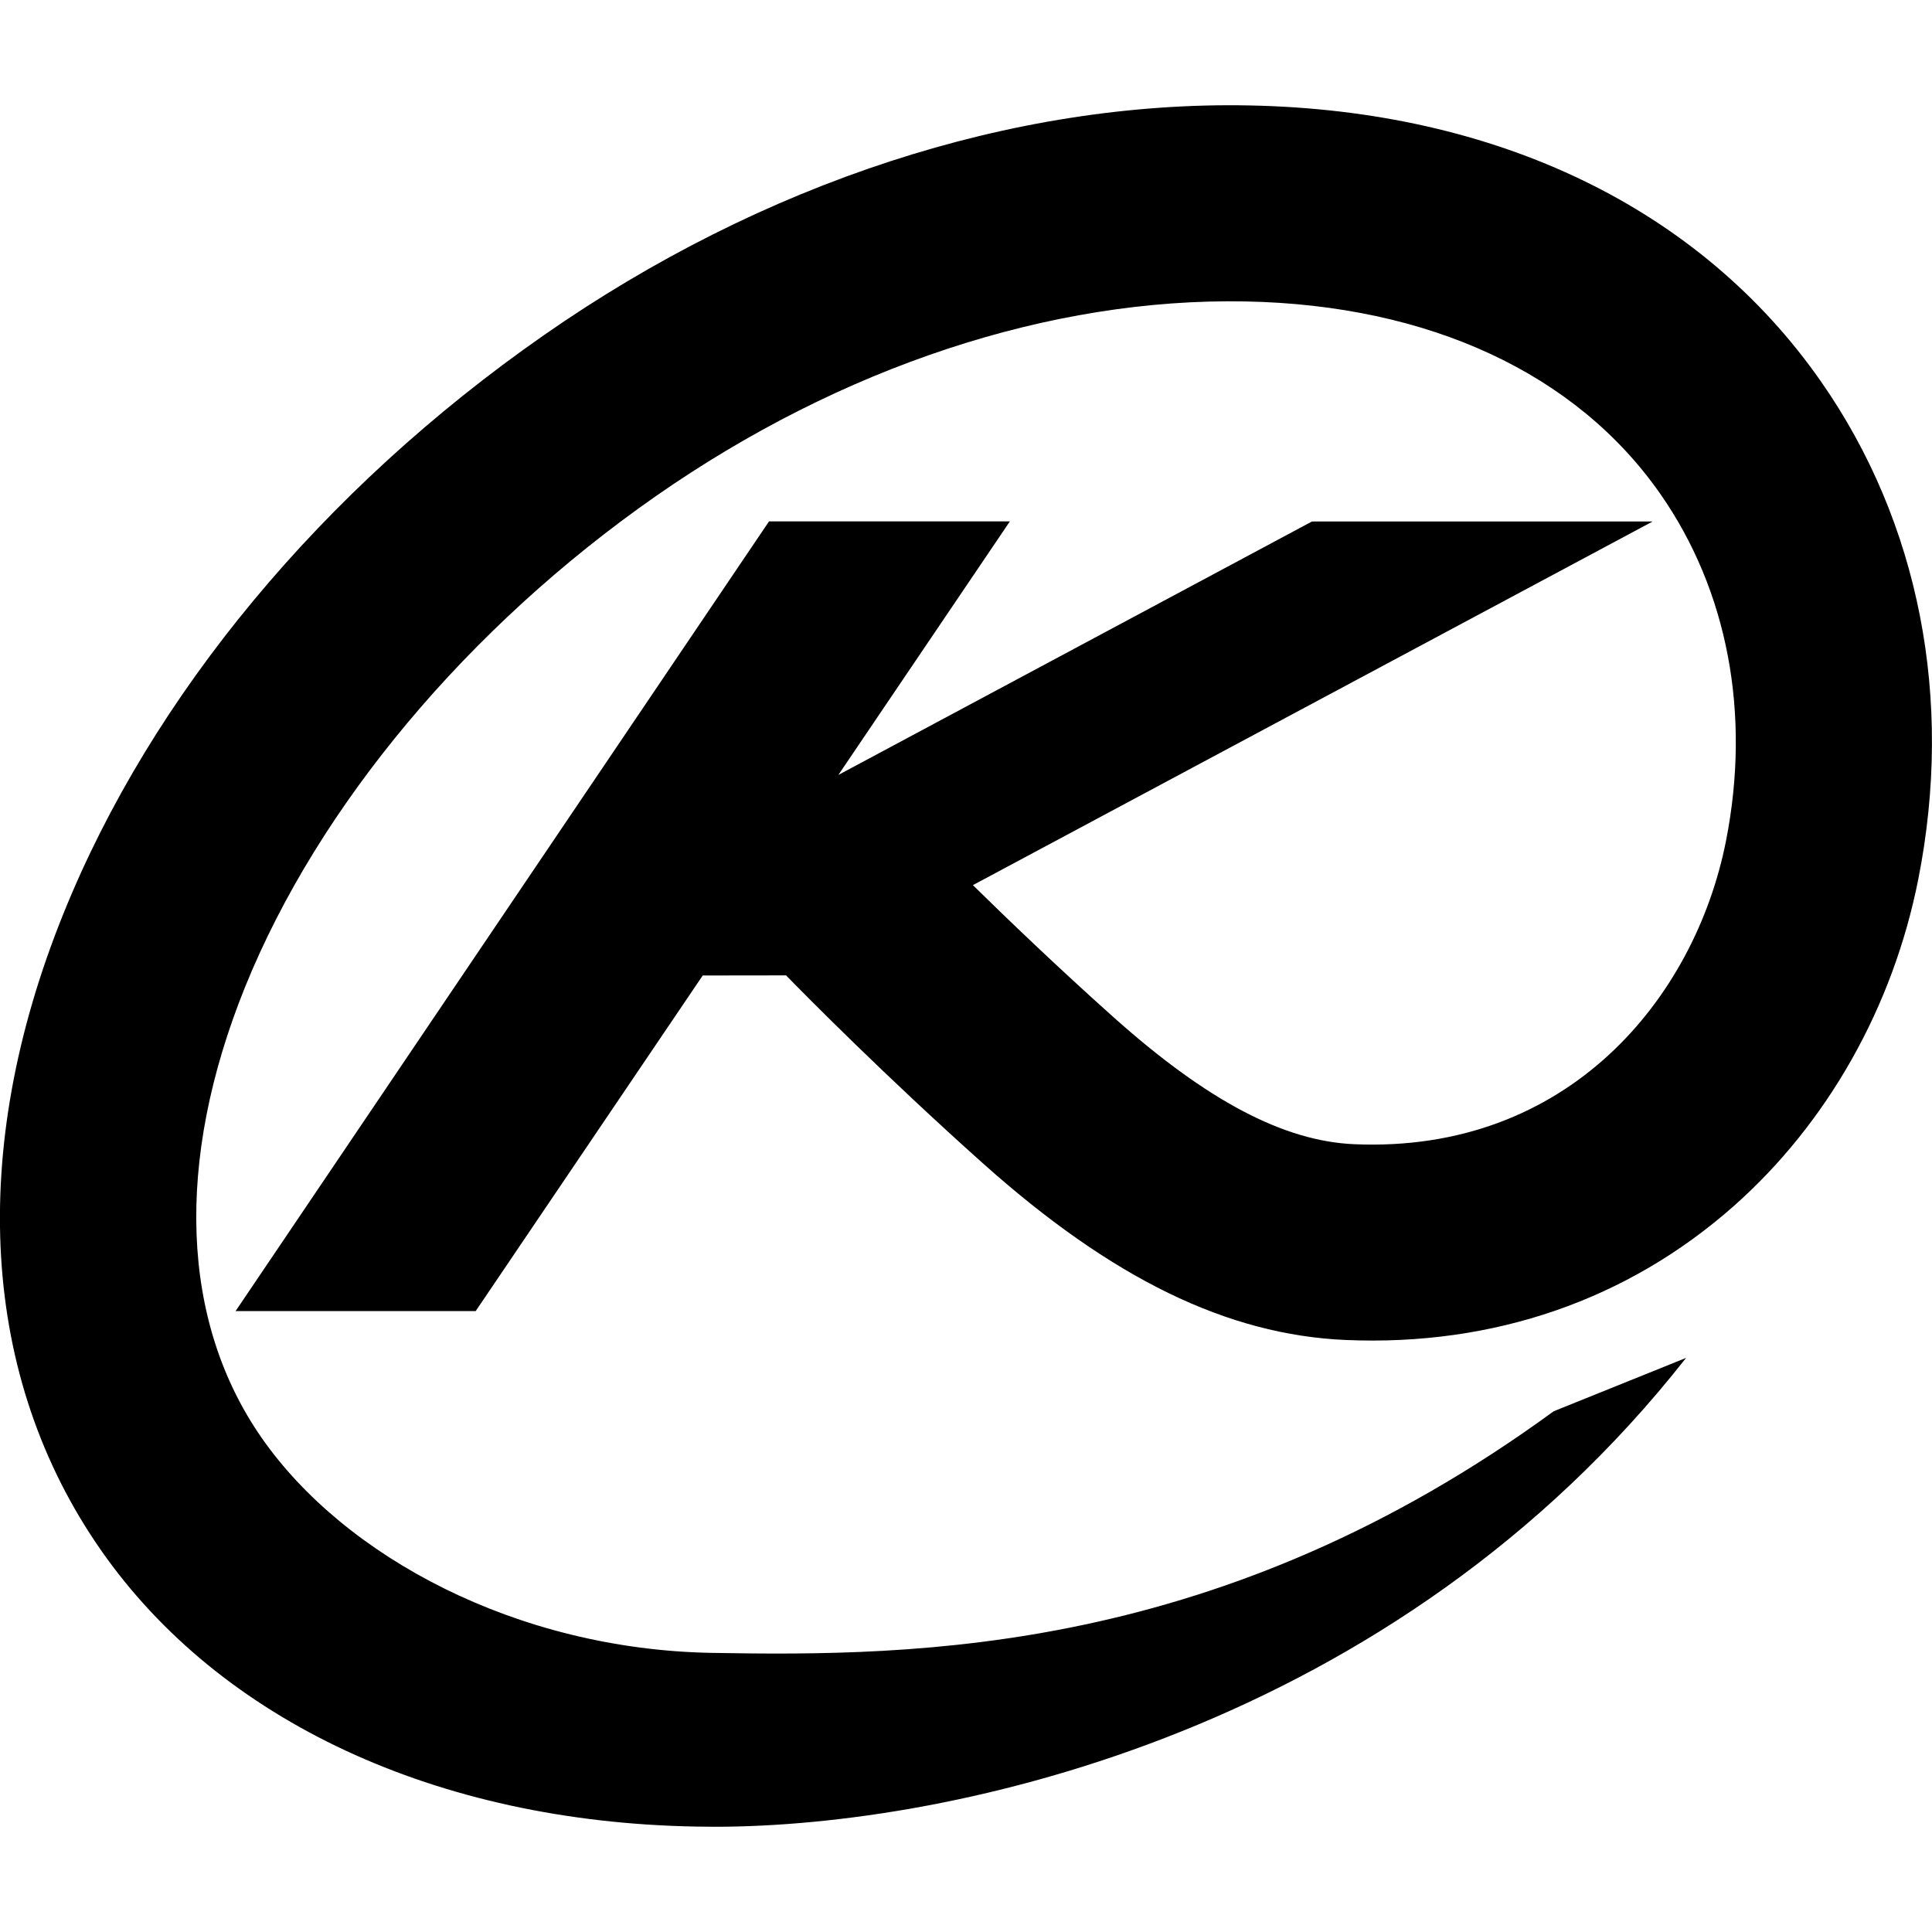
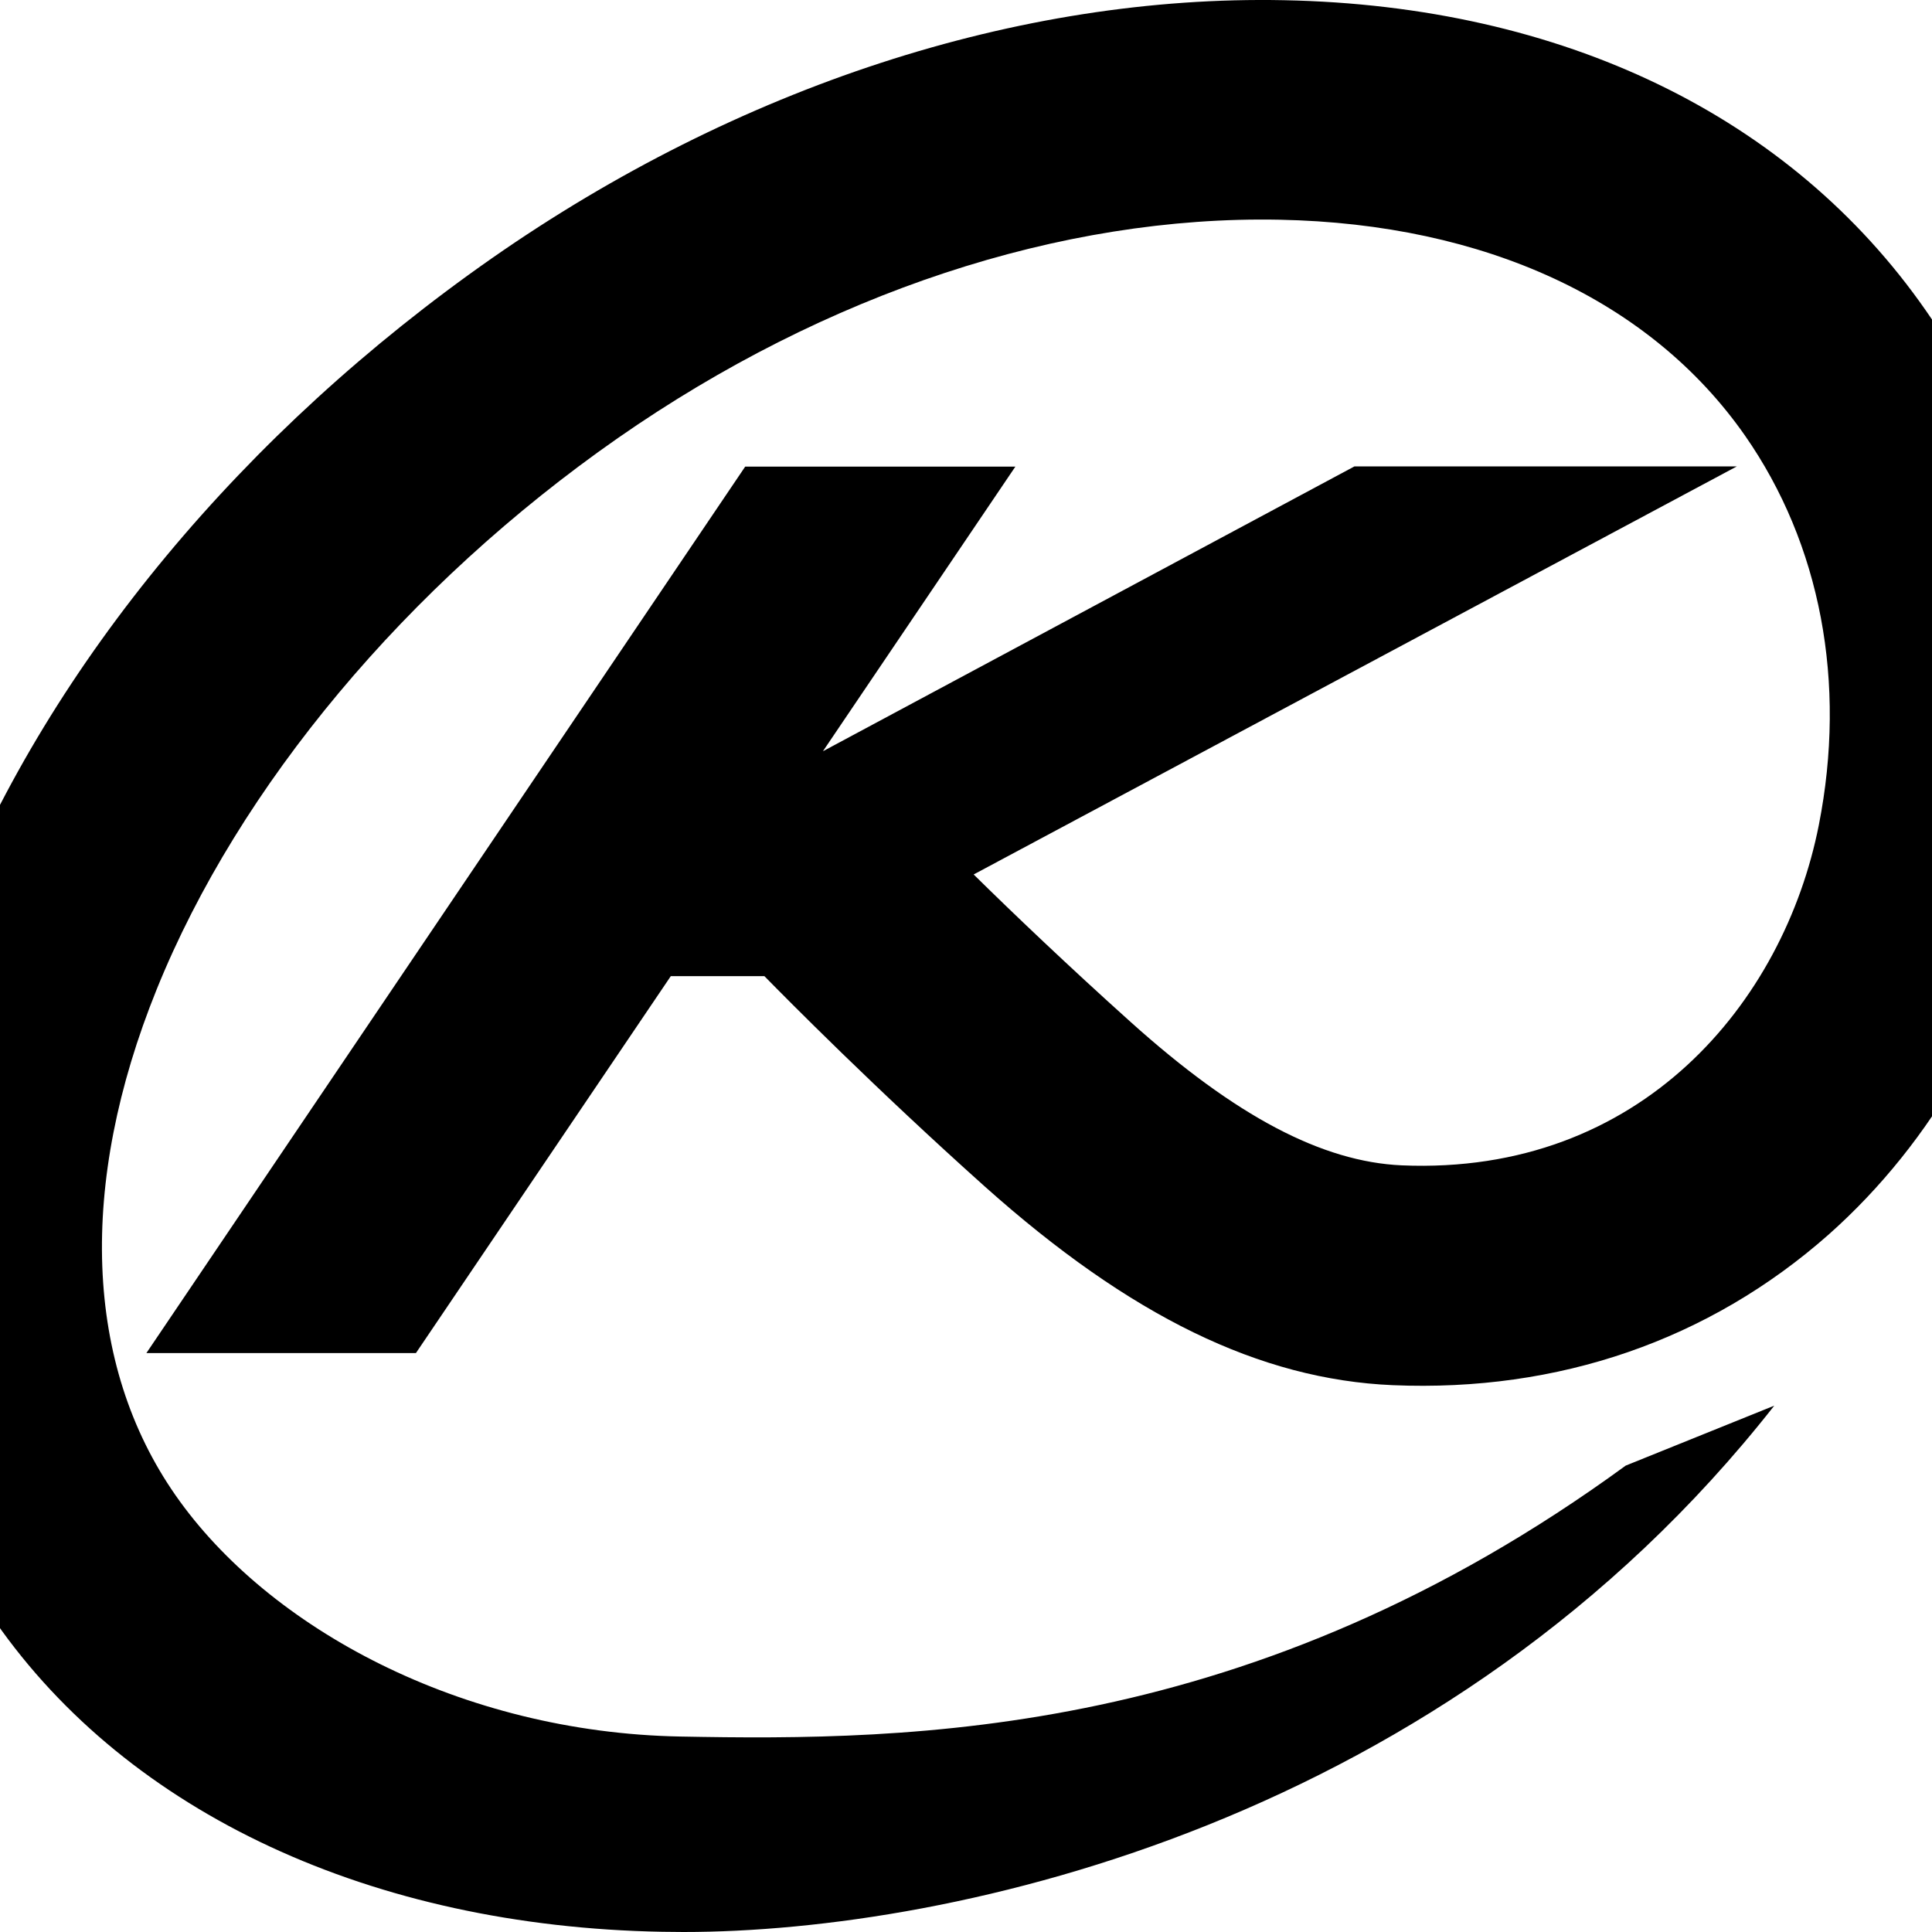
<svg xmlns="http://www.w3.org/2000/svg" version="1.1" id="Layer_1" x="0px" y="0px" viewBox="0 0 1792 1792" enable-background="new 0 0 1792 1792" xml:space="preserve">
-   <path d="M1689.2,354.1C1577.1,193.3,1388.8,102.3,1159,97.8C940,93.4,707.5,169.3,504.3,311C298.8,454.3,140.6,644.8,58.8,847.5  c-89.1,220.7-76.7,430.4,34.9,590.4c110.5,158.5,311.4,251.9,551.1,256.3c5.9,0.1,11.8,0.2,17.7,0.2c223.8,0,631.2-90.9,901.4-434.9  l-122.8,49.5c-308.2,225.1-589.8,227.5-781.2,224.1c-180.8-3.3-340.3-89.1-417.1-199.3c-75.3-108-80.8-256.5-15.5-418.3  C295.2,747.7,434,581.8,608.3,460.2c172-119.9,366.3-184.1,547.1-180.6c170,3.3,306.6,66.7,384.6,178.5  c62.6,89.7,84.2,204.1,60.9,322c-28.9,146.1-146.7,289.7-344.7,281.2c-65.6-2.8-136.8-40.4-223.8-118.2  c-51.8-46.3-97.8-90.5-130-122.1l630.5-337.3h-316L777.6,718.8l159.1-235.2H713.3l-494.8,732.5h222.7l210.6-311.3l77.3-0.1  c18.6,19.1,91.1,92.5,182.1,173.9c120.1,107.4,227.3,159.6,337.2,164.3c137.1,5.8,261.5-37.2,359.9-124.4  c86.9-77,147.6-184.7,171-303.1C1812.3,648.6,1780.3,484.8,1689.2,354.1z" />
+   <path d="M1786.2,287.9C1660.5,107.4,1449,5.3,1191.1,0.2C945.2-4.8,684.2,80.5,456.3,239.5C225.8,400.6,48,614.3-43.8,841.7  c-99.8,247.6-86,483,39.5,662.4c123.9,178,349.5,282.8,618.4,287.7c6.5,0,13.4,0.2,19.9,0.2c251.2,0,708.5-102,1011.7-488.2  l-137.8,55.6C1162,1612,845.9,1614.8,631,1610.7c-202.9-3.8-382-100.1-468.2-223.8c-84.5-121.2-90.8-287.9-17.4-469.4  c76.2-188.3,232-374.7,427.6-511.1c193.1-134.5,411-206.6,613.9-202.6c190.8,3.8,344.2,75,431.7,200.3  c70.1,100.6,94.5,229.1,68.4,361.3c-32.4,163.9-164.7,325-386.9,315.5c-73.6-3.3-153.7-45.2-251.2-132.8  c-58-52.1-109.9-101.6-145.8-137L1611,432.6h-354.7l-493,264.2l178.5-264H691.2l-555.4,822.2h250l236.4-349.6h86.8  c20.9,21.3,102.4,103.8,204.4,195.1c134.8,120.4,255.2,179,378.4,184.3c153.9,6.5,293.4-41.8,404.1-139.5  c97.5-86.5,165.7-207.4,191.8-340.2C1924.5,618.5,1888.5,434.5,1786.2,287.9z" />
</svg>
